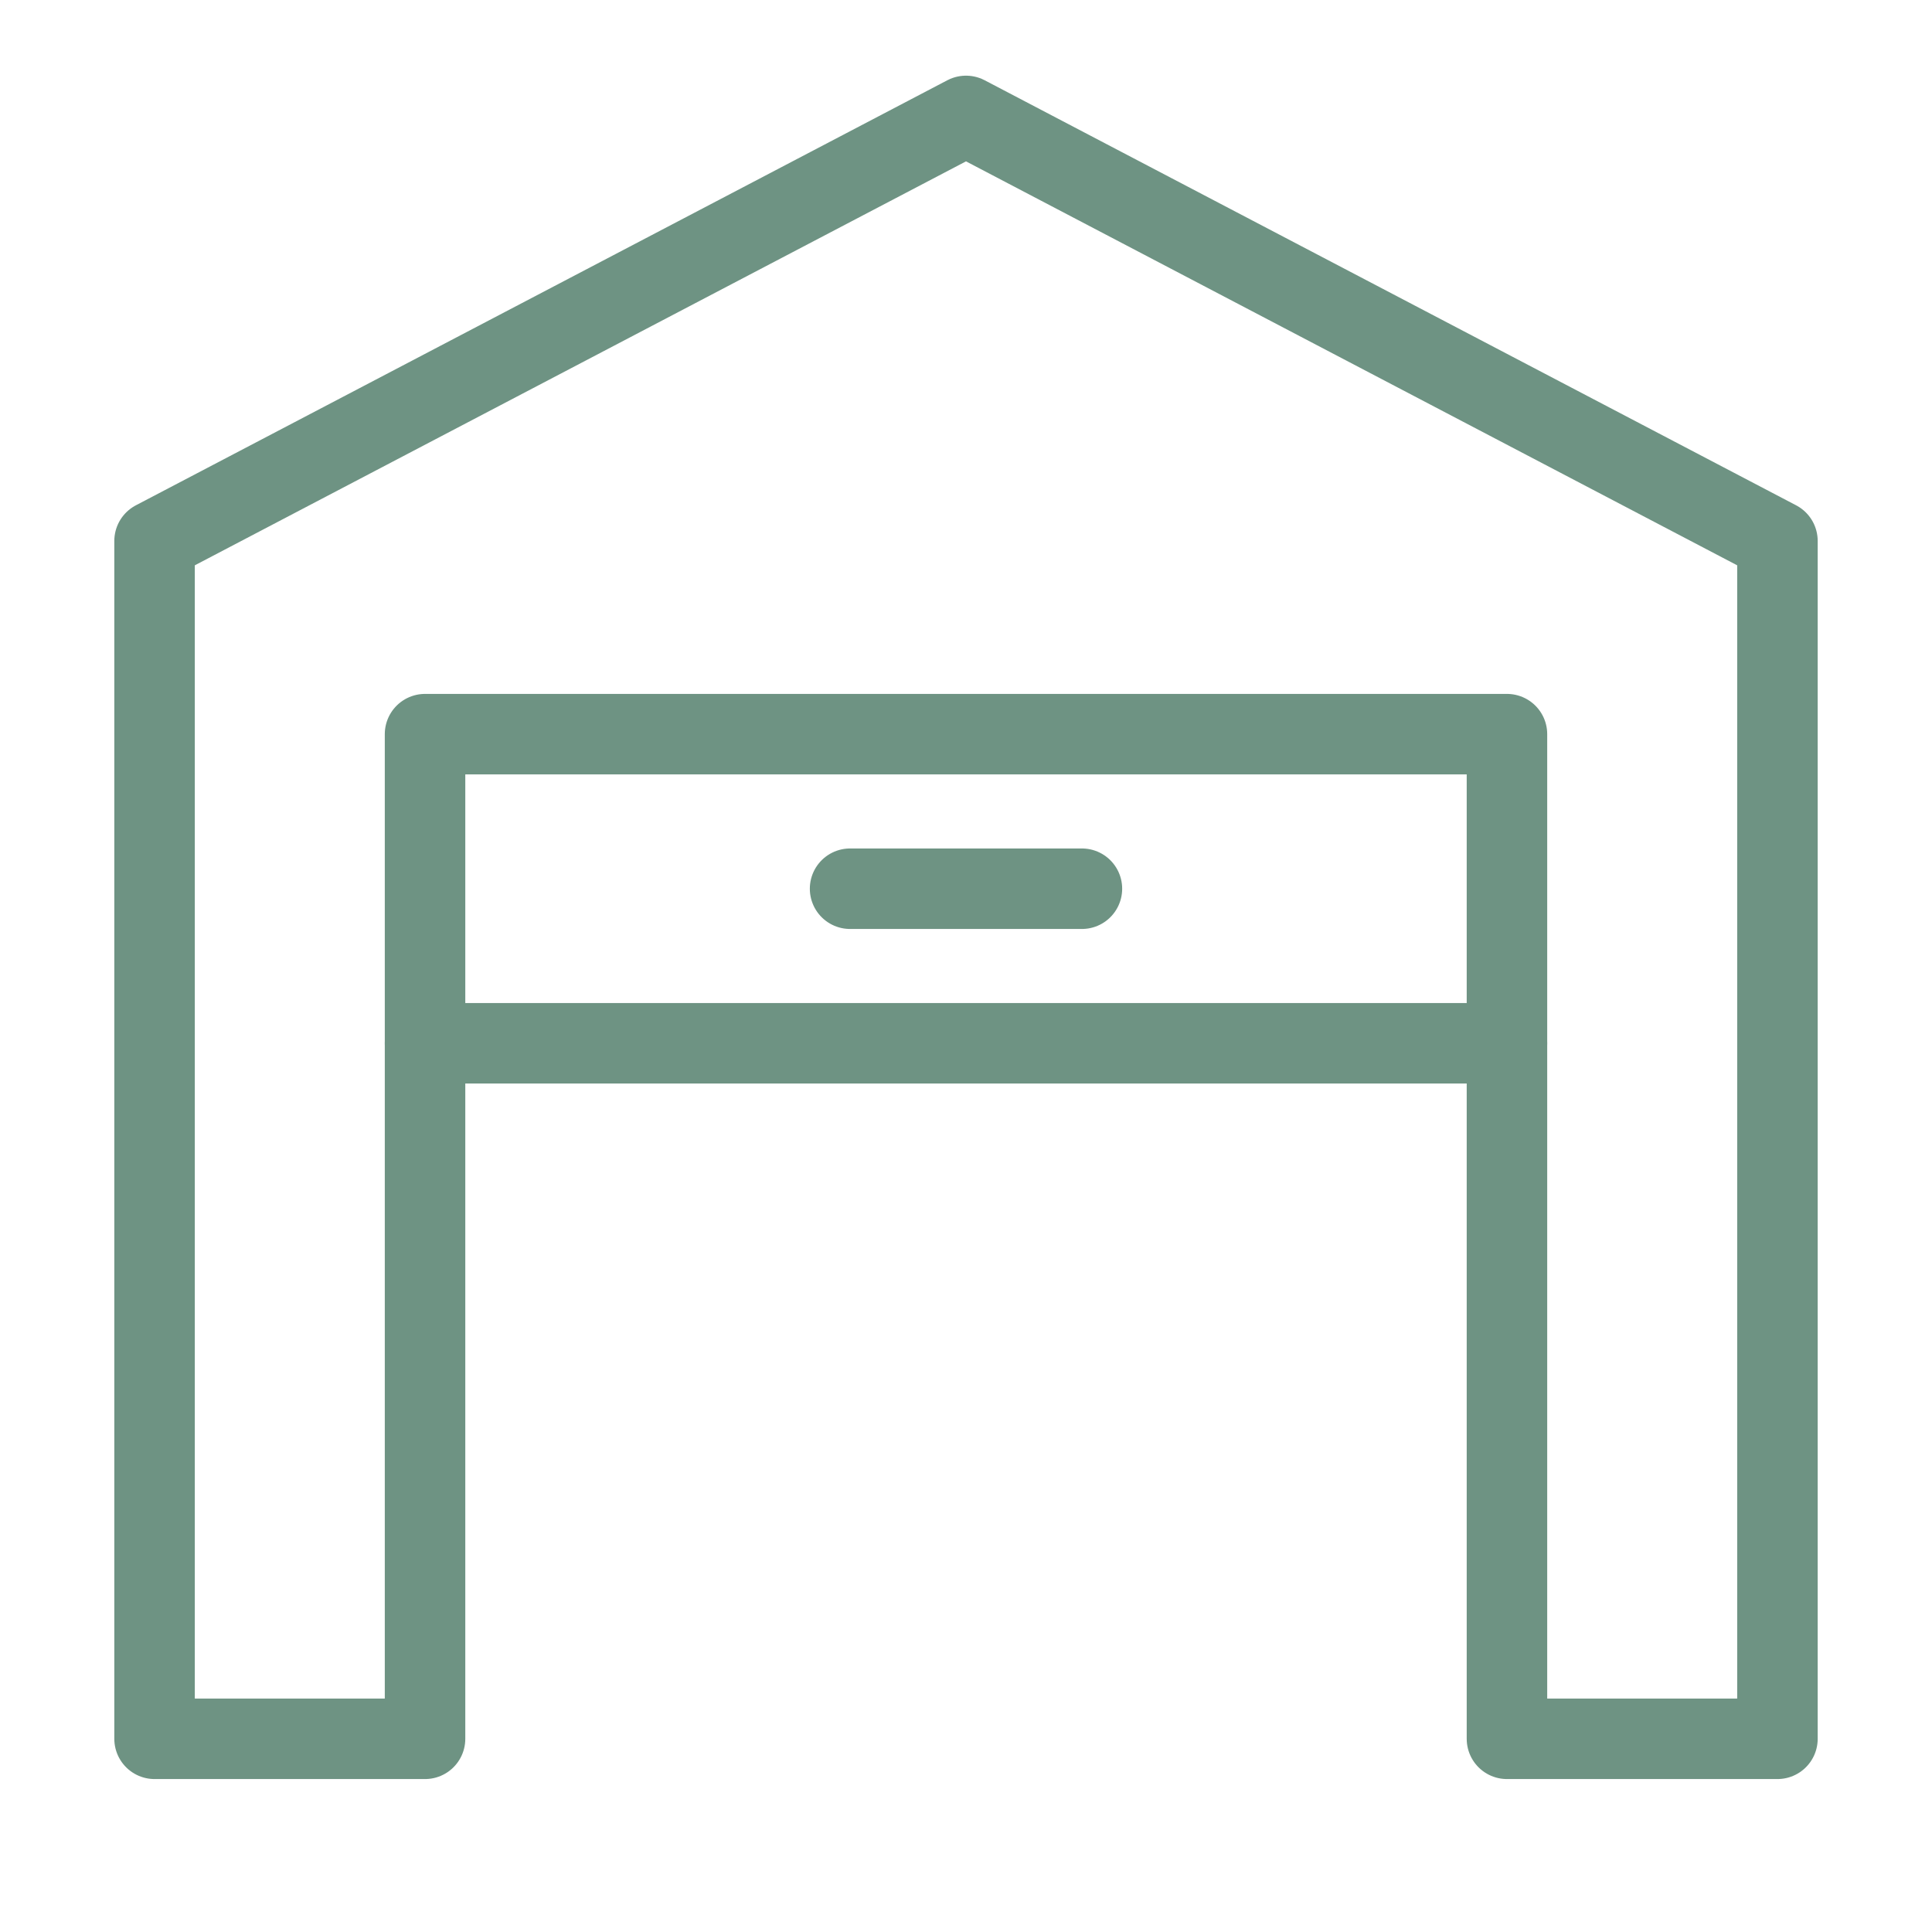
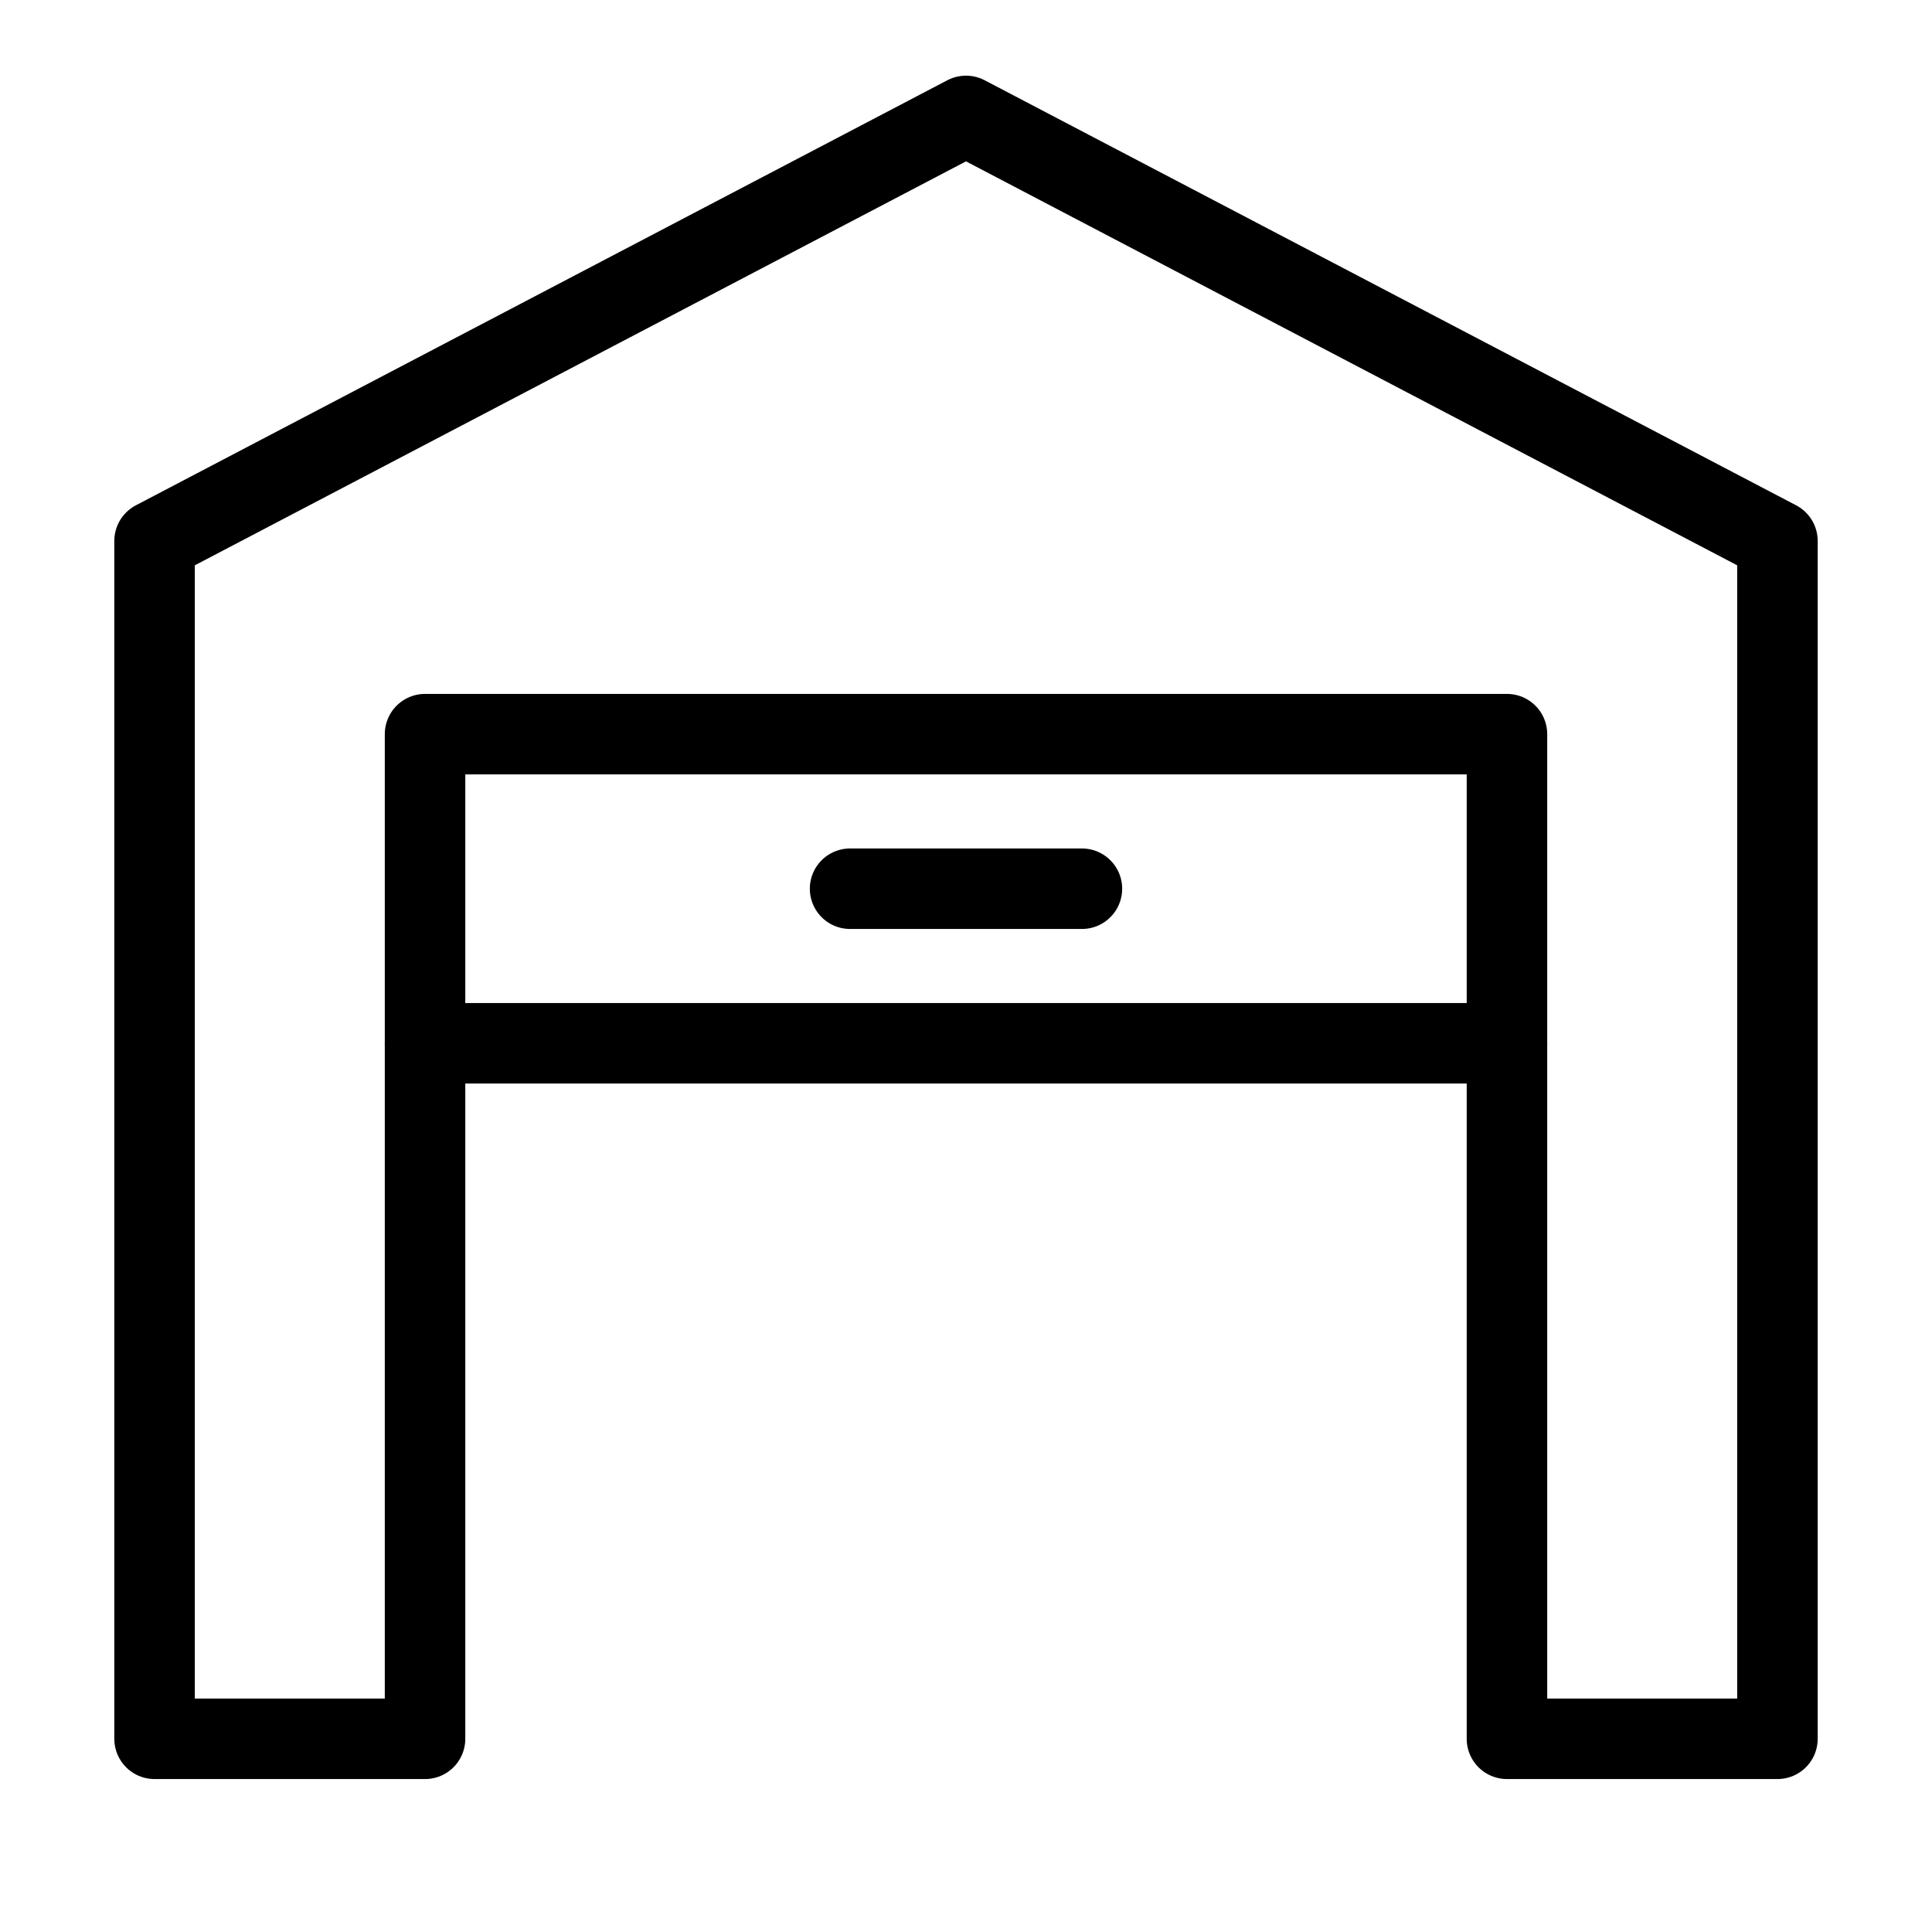
<svg xmlns="http://www.w3.org/2000/svg" width="24" height="24" viewBox="0 0 24 24" fill="none">
-   <path d="M18.72 21.6V9.12H5.28V21.6H1.92V6.72L12 1.44L22.08 6.72V21.6H18.72Z" stroke="#6E9383" stroke-miterlimit="10" stroke-linecap="round" stroke-linejoin="round" />
-   <path d="M18.72 12.96H5.28" stroke="#6E9383" stroke-miterlimit="10" stroke-linecap="round" stroke-linejoin="round" />
-   <path d="M10.56 11.04H13.44" stroke="#6E9383" stroke-miterlimit="10" stroke-linecap="round" stroke-linejoin="round" />
+   <path d="M18.72 21.6V9.12H5.28V21.6H1.92V6.72L12 1.44L22.08 6.72V21.6H18.72Z" stroke="currentColor" stroke-miterlimit="10" stroke-linecap="round" stroke-linejoin="round" />
+   <path d="M18.72 12.96H5.28" stroke="currentColor" stroke-miterlimit="10" stroke-linecap="round" stroke-linejoin="round" />
+   <path d="M10.56 11.04H13.44" stroke="currentColor" stroke-miterlimit="10" stroke-linecap="round" stroke-linejoin="round" />
</svg>
